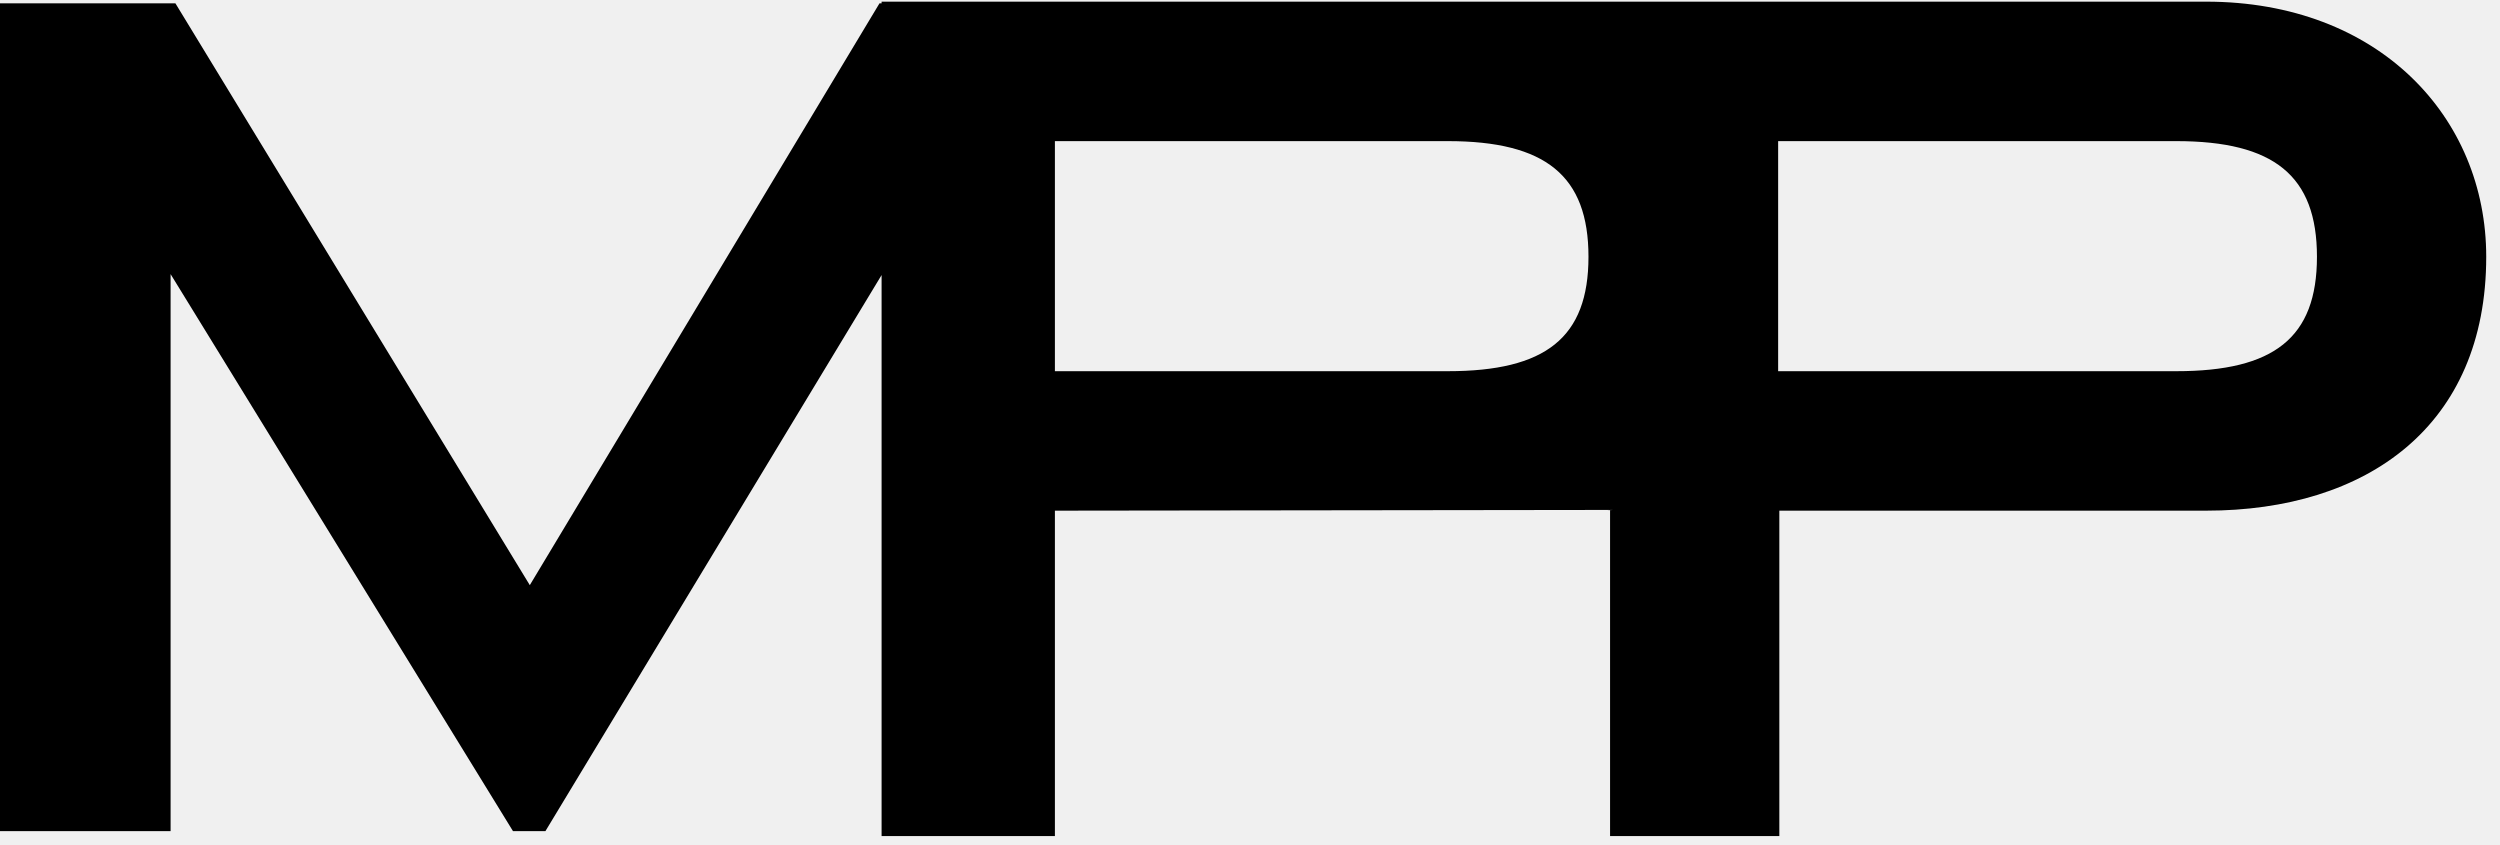
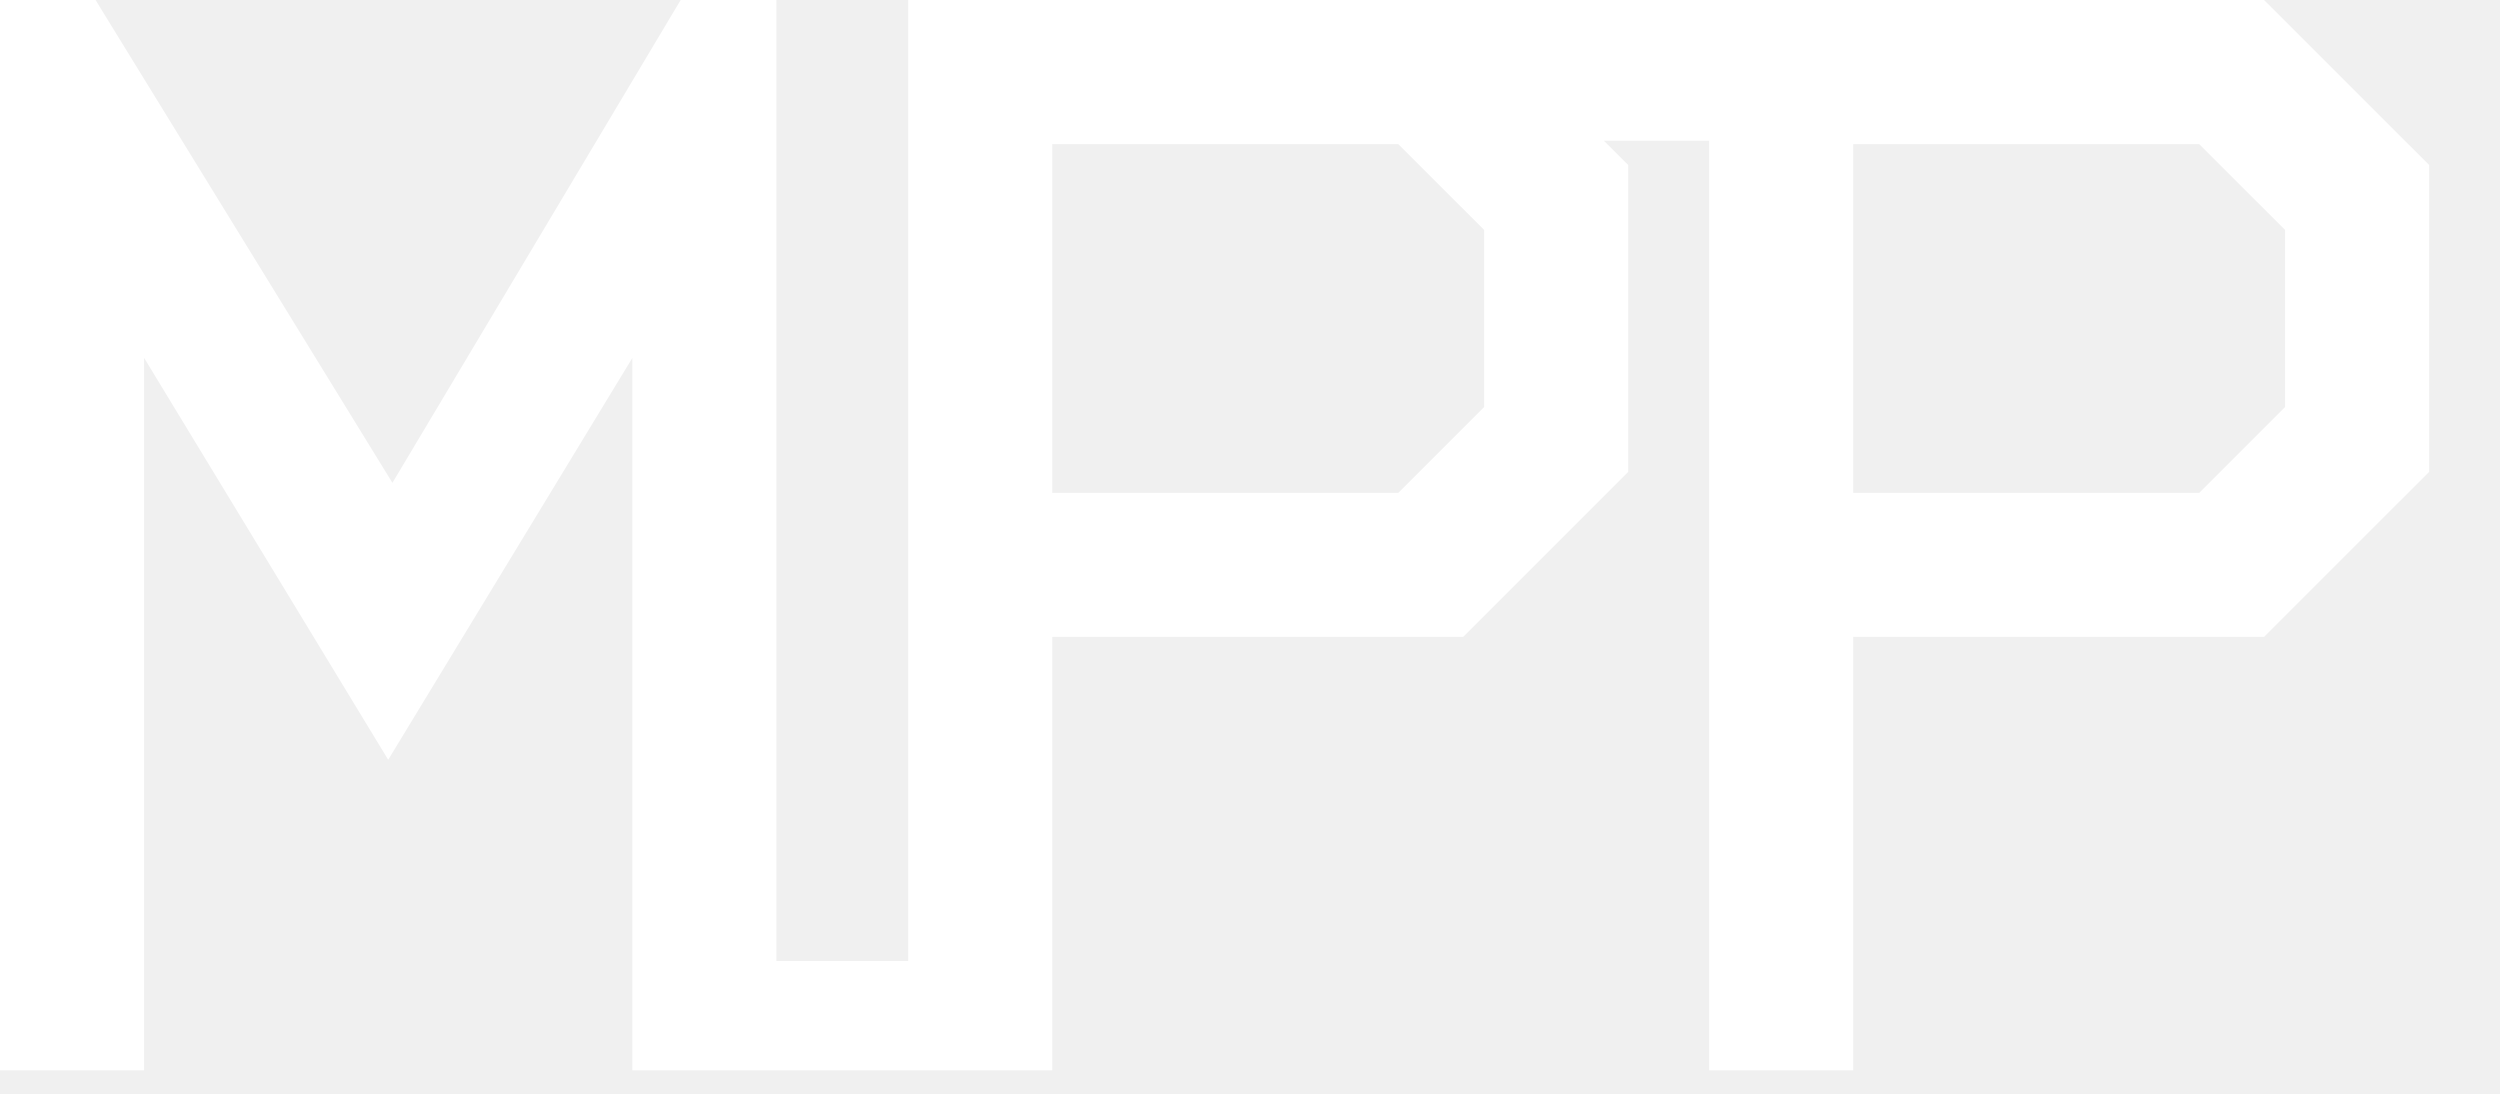
- <svg xmlns="http://www.w3.org/2000/svg" width="151" height="51" viewBox="0 0 151 51" fill="none">
-   <g clip-path="url(#clip0_1_33)">
-     <path fill-rule="evenodd" clip-rule="evenodd" d="M101.912 0.1H133.248C143.688 0.1 150.168 7.084 150.168 15.508C150.168 25.732 142.968 30.844 133.248 30.844H107.472V50.5H97.248V30.8C97.766 30.8 96.746 30.829 97.248 30.8L63.716 30.844V50.5H53.248V16.613L32.943 50.2H30.984L10.304 16.557V50.2H0V0.2H10.594L32 35.343L53.122 0.2H53.248V0.1H82.912H101.912ZM63.716 22.42H87.448C93.352 22.42 95.944 20.404 95.944 15.508C95.944 10.612 93.352 8.524 87.448 8.524H63.716V22.42ZM107.4 22.42H131.448C137.352 22.42 139.944 20.404 139.944 15.508C139.944 10.612 137.352 8.524 131.448 8.524H107.4V22.42Z" fill="black" />
-   </g>
-   <defs>
-     <clipPath id="clip0_1_33">
-       <rect width="151" height="51" fill="white" />
-     </clipPath>
-   </defs>
+ <svg xmlns="http://www.w3.org/2000/svg" width="32" height="14" viewBox="0 0 32 14" fill="none">
+   <path d="M5.026 6.565L8.826 0.2H9.738V13.5H8.294V3.867L4.969 9.339L1.644 3.867V13.5H0.2V0.2H1.112L5.026 6.565Z" fill="white" />
+   <path d="M13.269 13.5H11.825V0.2H18.646L20.641 2.195V5.957L18.646 7.952H13.269V13.5ZM13.269 1.644V6.508H17.981L19.197 5.292V2.86L17.981 1.644H13.269Z" fill="white" />
+   <path d="M23.521 13.5H22.077V0.2H28.898L30.893 2.195V5.957L28.898 7.952H23.521V13.5ZM23.521 1.644V6.508H28.233L29.449 5.292V2.86L28.233 1.644H23.521Z" fill="white" />
+   <path d="M12.465 12.5V13.5H8.965V12.5H12.465Z" fill="white" />
+   <path d="M27.965 0.2V1.601L17.965 1.601V0.2L27.965 0.2Z" fill="white" />
+   <path d="M1.224 0L1.282 0.096L5.023 6.18L8.654 0.098L8.713 0H9.938V12.301H11.625V0H28.98L31.093 2.112V6.04L28.98 8.152H23.721V13.7H21.877V1.801H20.529L20.841 2.112V6.04L18.729 8.152H13.469V13.7H8.094V4.582L4.969 9.725L1.844 4.58V13.7H0V0H1.224ZM28.165 1.444H28.315L29.591 2.719L29.648 2.777V5.375L29.591 5.434L28.315 6.708H23.321V1.801H22.277V13.301H23.321V7.752H28.815L30.693 5.874V2.278L28.815 0.4H28.165V1.444ZM12.025 12.301H12.665V13.301H13.069V7.752H18.564L20.441 5.874V2.278L19.964 1.801H18.42L19.398 2.777V5.375L18.064 6.708H13.069V1.444H17.766V0.4H12.025V12.301ZM12.025 13.301H12.266V12.7H12.025V13.301ZM9.938 13.301H11.625V12.7H9.938V13.301ZM9.165 13.301H9.538V12.7H9.165V13.301ZM0.4 13.301H1.444V3.153L4.969 8.953L8.494 3.153V13.301H8.766V12.301H9.538V0.4H8.939L5.198 6.668L5.028 6.951L1 0.4H0.4V13.301ZM23.721 6.309H28.15L29.249 5.21V2.943L28.15 1.845H23.721V6.309ZM13.469 6.309H17.898L18.997 5.21V2.943L17.898 1.845H13.469V6.309ZM22.277 1.4H27.766V0.4H22.277V1.4ZM20.129 1.4H21.877V0.4H19.129L20.129 1.4ZM18.165 1.4H19.564L18.564 0.4H18.165V1.4Z" fill="white" />
</svg>
